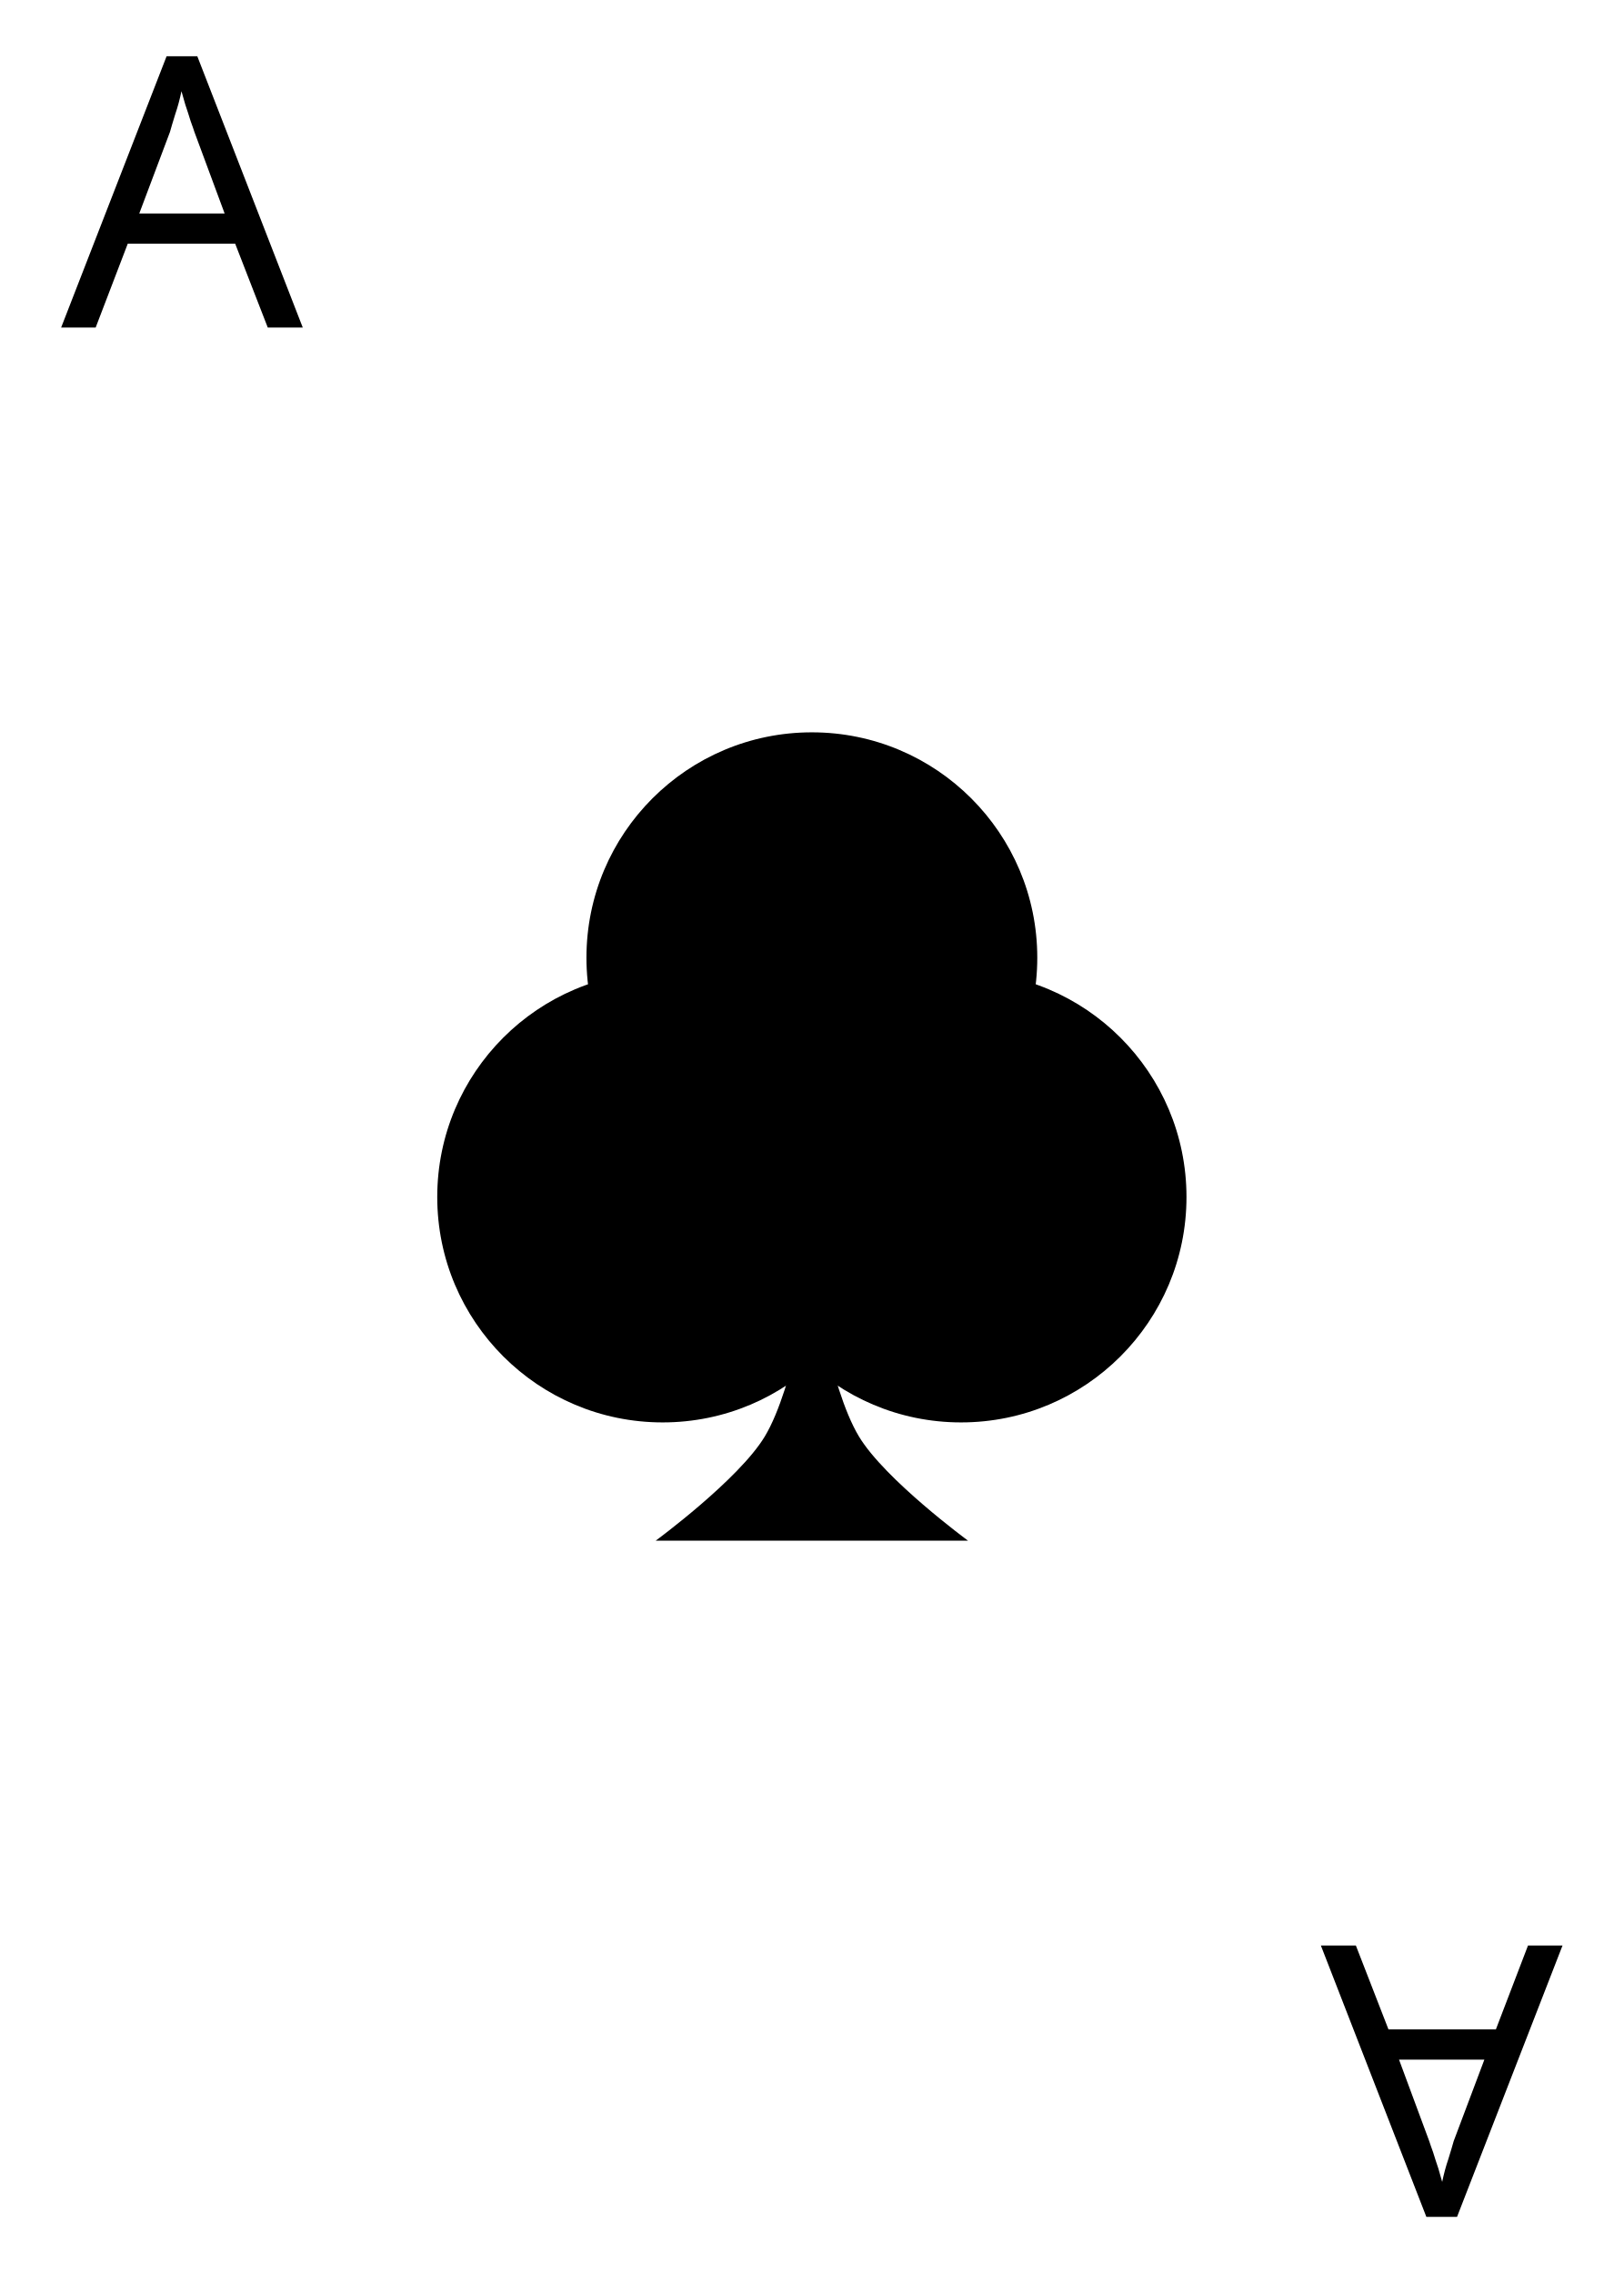
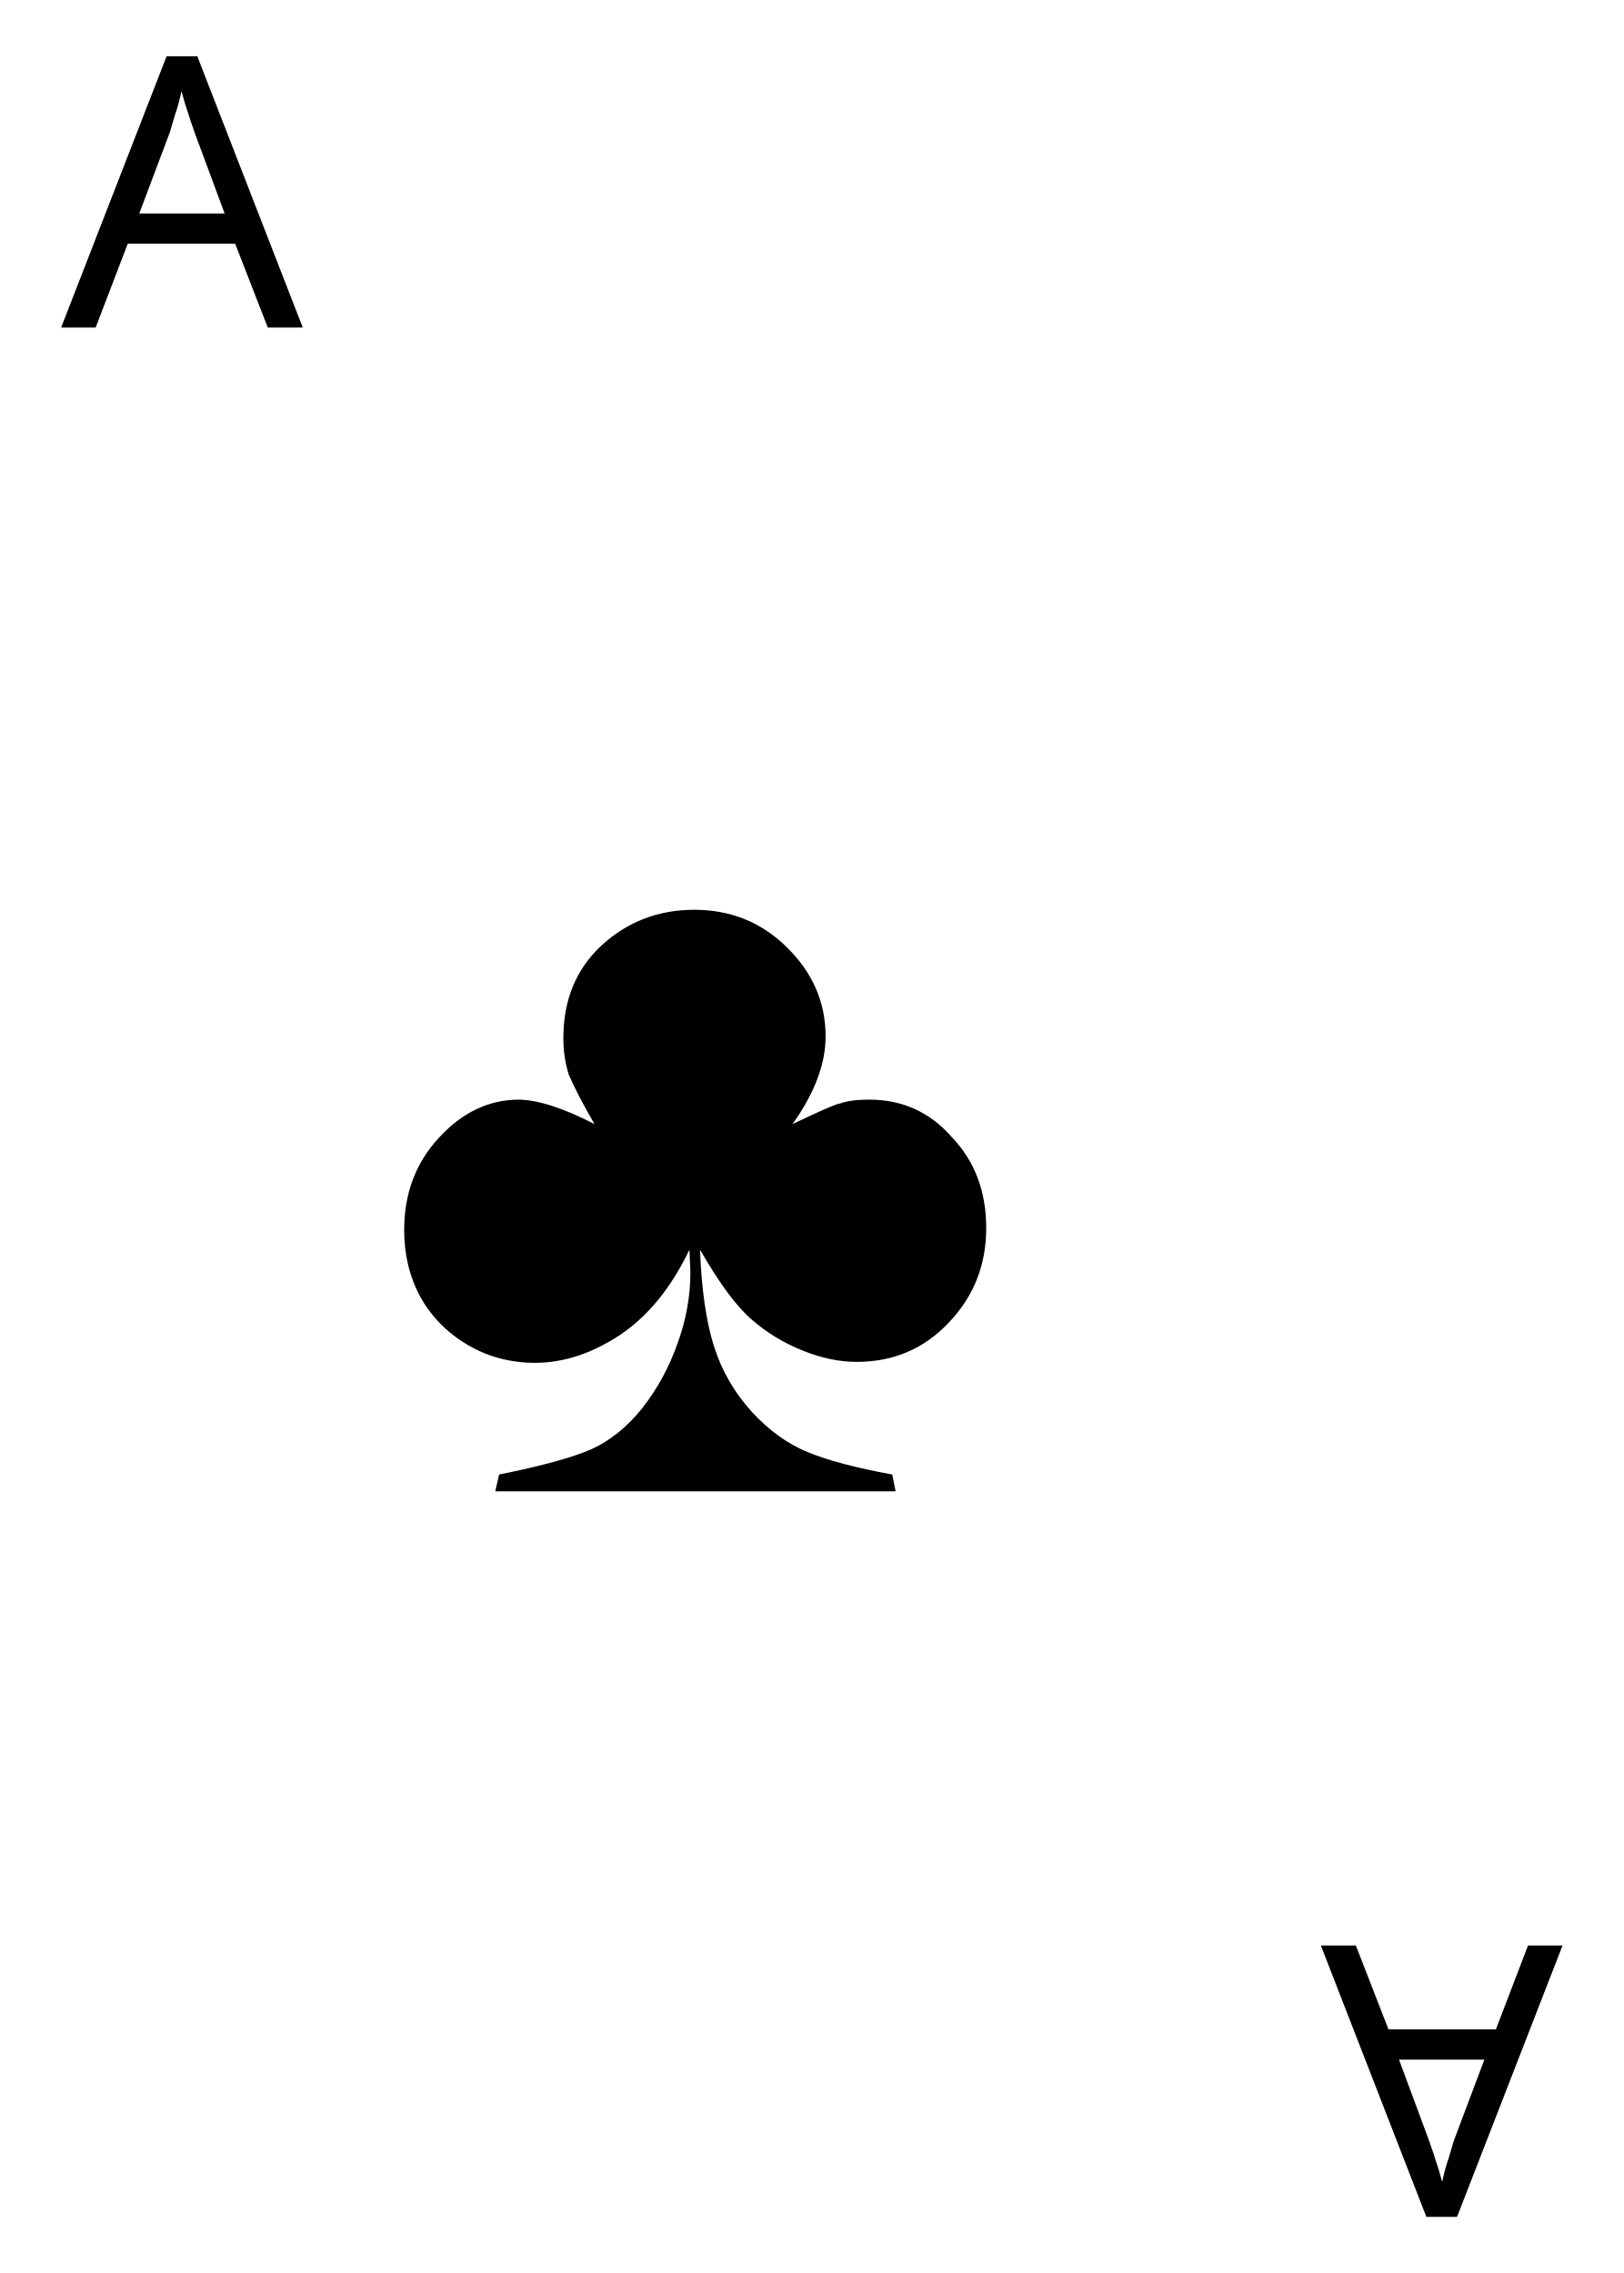
<svg xmlns="http://www.w3.org/2000/svg" width="200" height="280" viewBox="0 0 52.917 74.083" version="1.1" id="svg5">
  <defs id="defs2" />
  <g id="layer1">
-     <g id="g425" transform="matrix(1.912068,0,0,1.912068,-5.423547,-16.09377)">
-       <g id="g267">
-         <circle style="fill:#000000;stroke-width:0.265" id="path111" cx="14.131" cy="28.821" r="3.842" />
-         <circle style="fill:#000000;stroke-width:0.265" id="path111-3" cx="19.217" cy="28.821" r="3.842" />
-       </g>
-       <circle style="fill:#000000;stroke-width:0.265" id="path111-3-6" cx="16.674" cy="24.742" r="3.842" />
-       <path id="path321" style="stroke-width:0.265" d="m 19.336,34.679 h -2.662 -2.662 c 0,0 1.418,-1.042 1.86,-1.777 0.507,-0.841 0.802,-2.835 0.802,-2.835 0,0 0.295,1.994 0.802,2.835 0.442,0.735 1.86,1.777 1.86,1.777 z" />
-     </g>
    <text xml:space="preserve" style="font-style:normal;font-variant:normal;font-weight:normal;font-stretch:normal;font-size:12.347px;font-family:'Ubuntu Mono';-inkscape-font-specification:'Ubuntu Mono';fill:#000000;stroke-width:0.265" x="1.993" y="10.673" id="text481">
      <tspan id="tspan479" style="font-style:normal;font-variant:normal;font-weight:normal;font-stretch:normal;font-size:12.347px;font-family:'Ubuntu Mono';-inkscape-font-specification:'Ubuntu Mono';stroke-width:0.265" x="1.993" y="10.673">A</tspan>
    </text>
    <text xml:space="preserve" style="font-style:normal;font-variant:normal;font-weight:normal;font-stretch:normal;font-size:12.347px;font-family:'Ubuntu Mono';-inkscape-font-specification:'Ubuntu Mono';fill:#000000;stroke-width:0.265" x="-50.923" y="-63.41" id="text481-1" transform="scale(-1)">
      <tspan id="tspan479-7" style="font-style:normal;font-variant:normal;font-weight:normal;font-stretch:normal;font-size:12.347px;font-family:'Ubuntu Mono';-inkscape-font-specification:'Ubuntu Mono';stroke-width:0.265" x="-50.923" y="-63.41">A</tspan>
    </text>
+     <text xml:space="preserve" style="font-size:31.75px;fill:#000000;stroke-width:0.265" x="15.028" y="35.094" id="text367">
+       <tspan id="tspan365" style="stroke-width:0.265" x="15.028" y="35.094" />
+     </text>
+     <text xml:space="preserve" style="font-size:31.75px;fill:#000000;stroke-width:2.793" x="12.234" y="48.607" id="text224">
+       <tspan id="tspan222" style="font-size:31.75px;stroke-width:2.793" x="12.234" y="48.607">♣</tspan>
+     </text>
  </g>
</svg>
